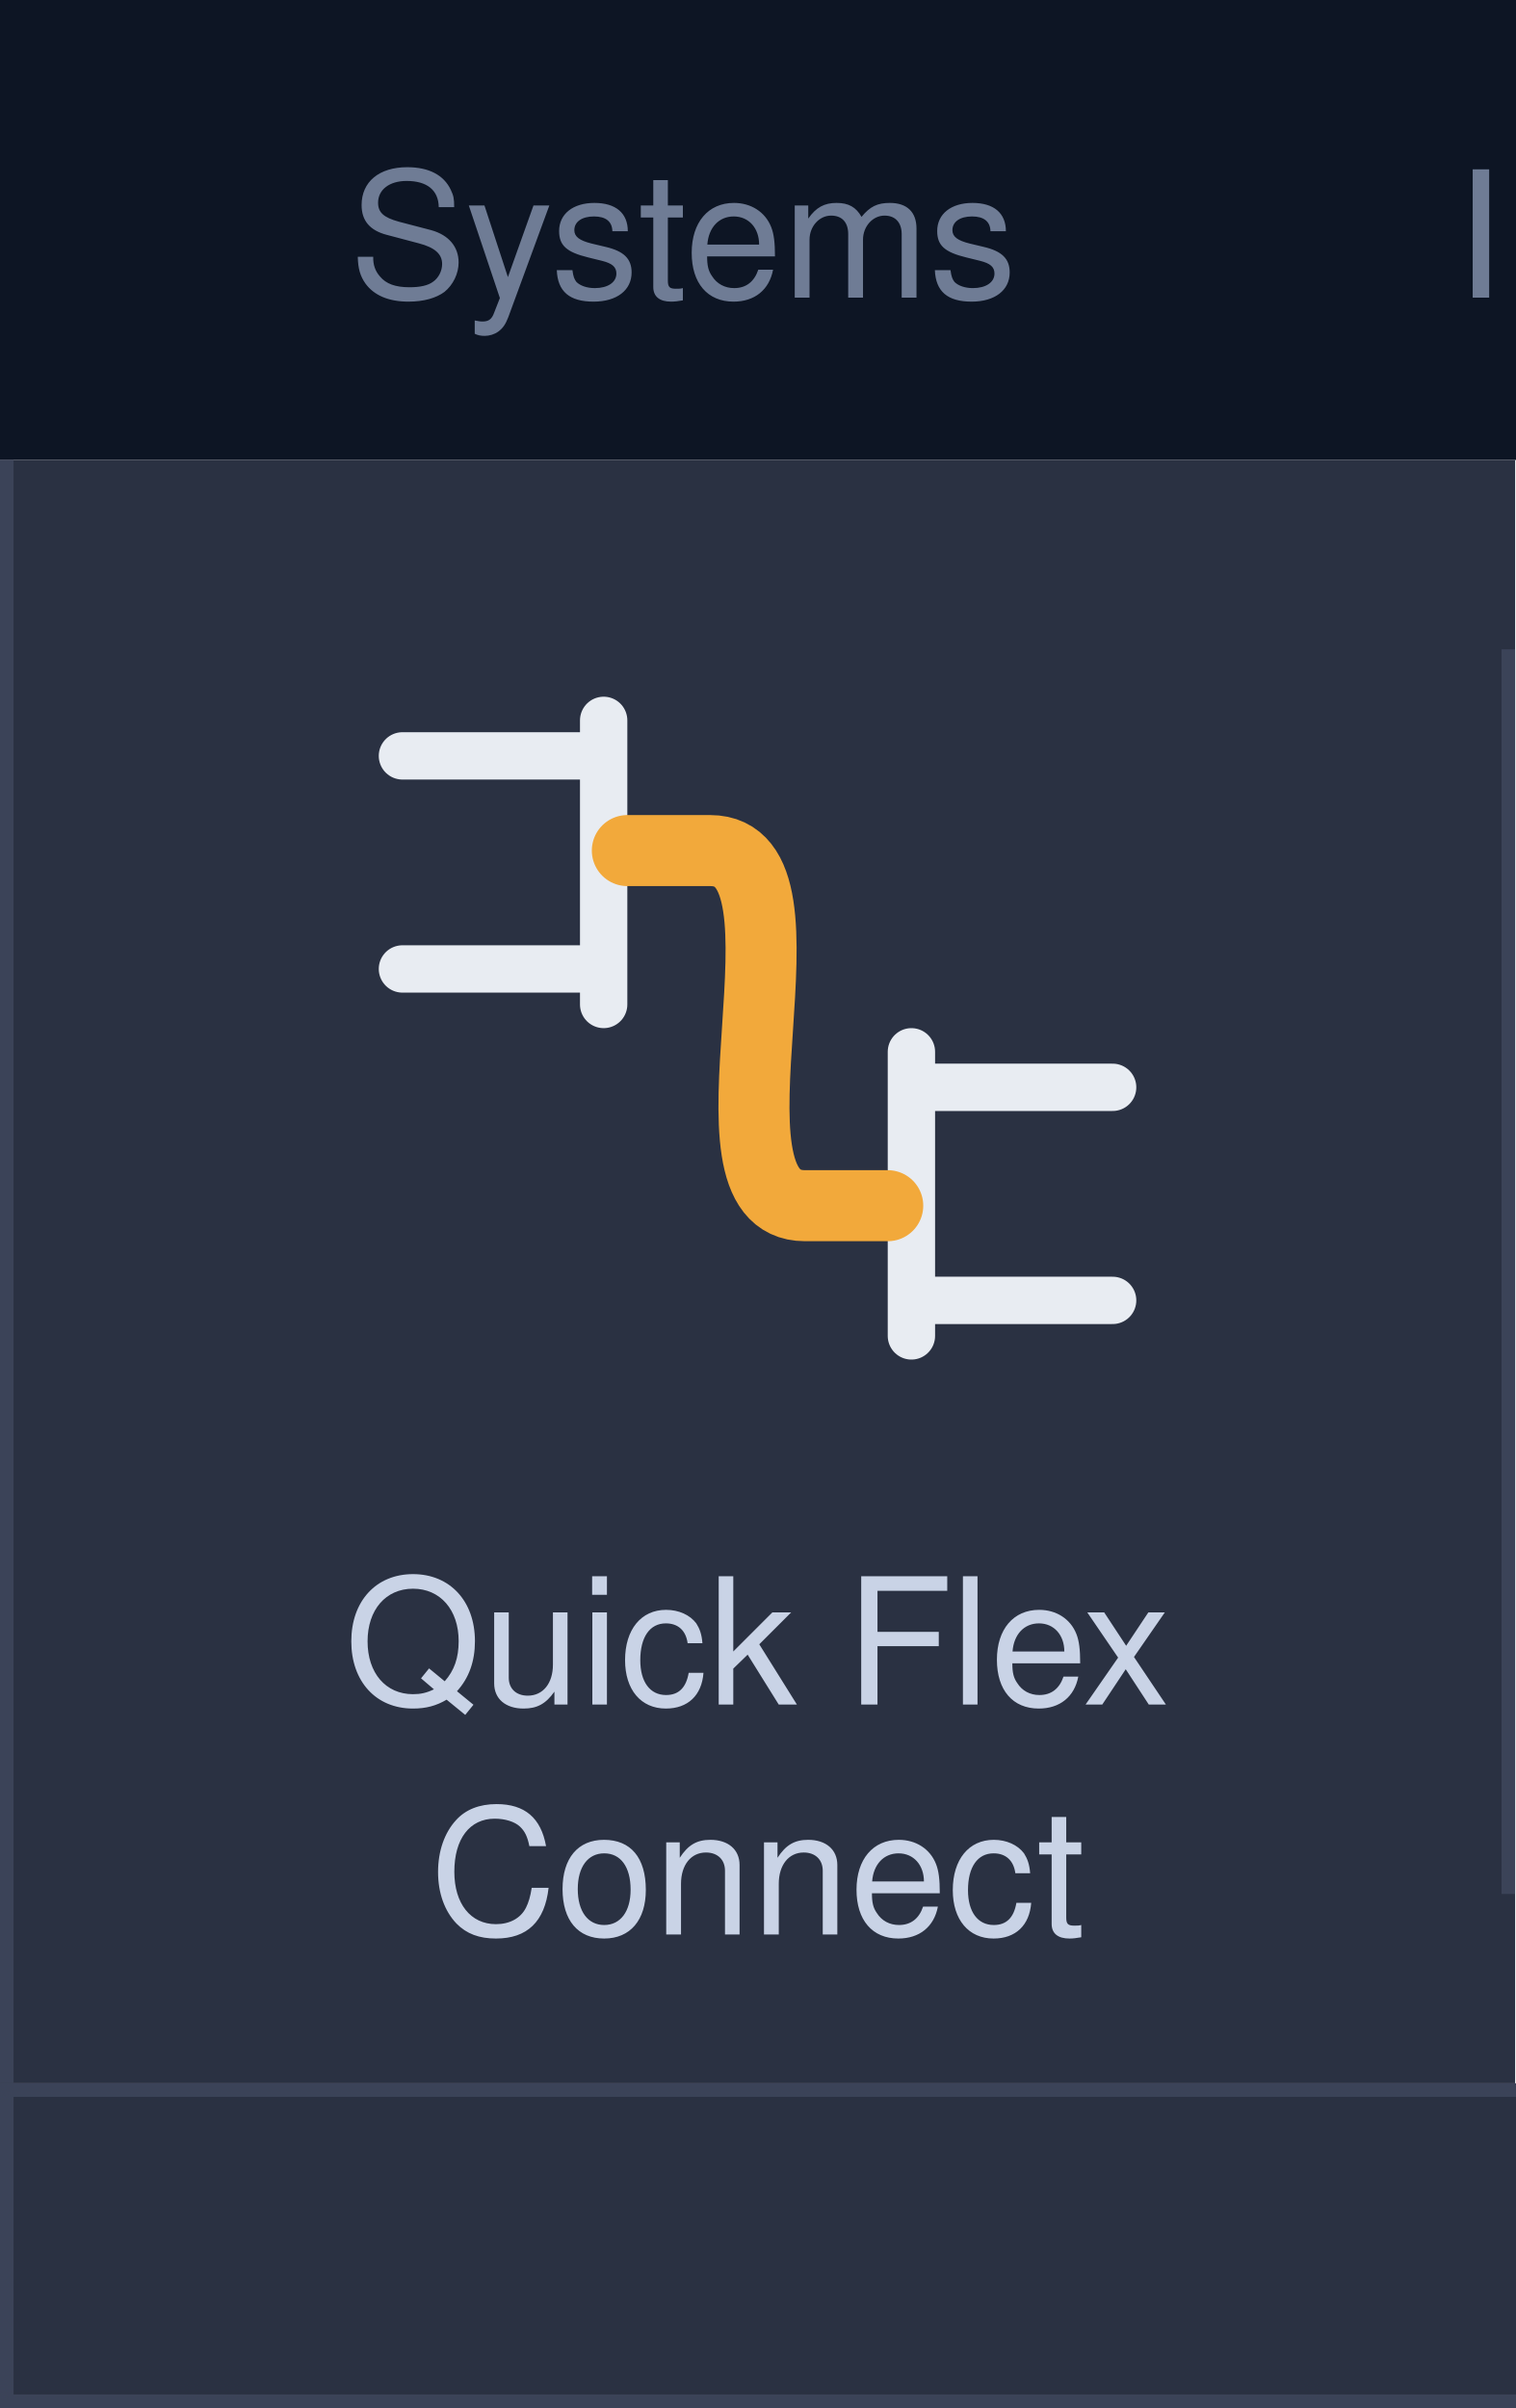
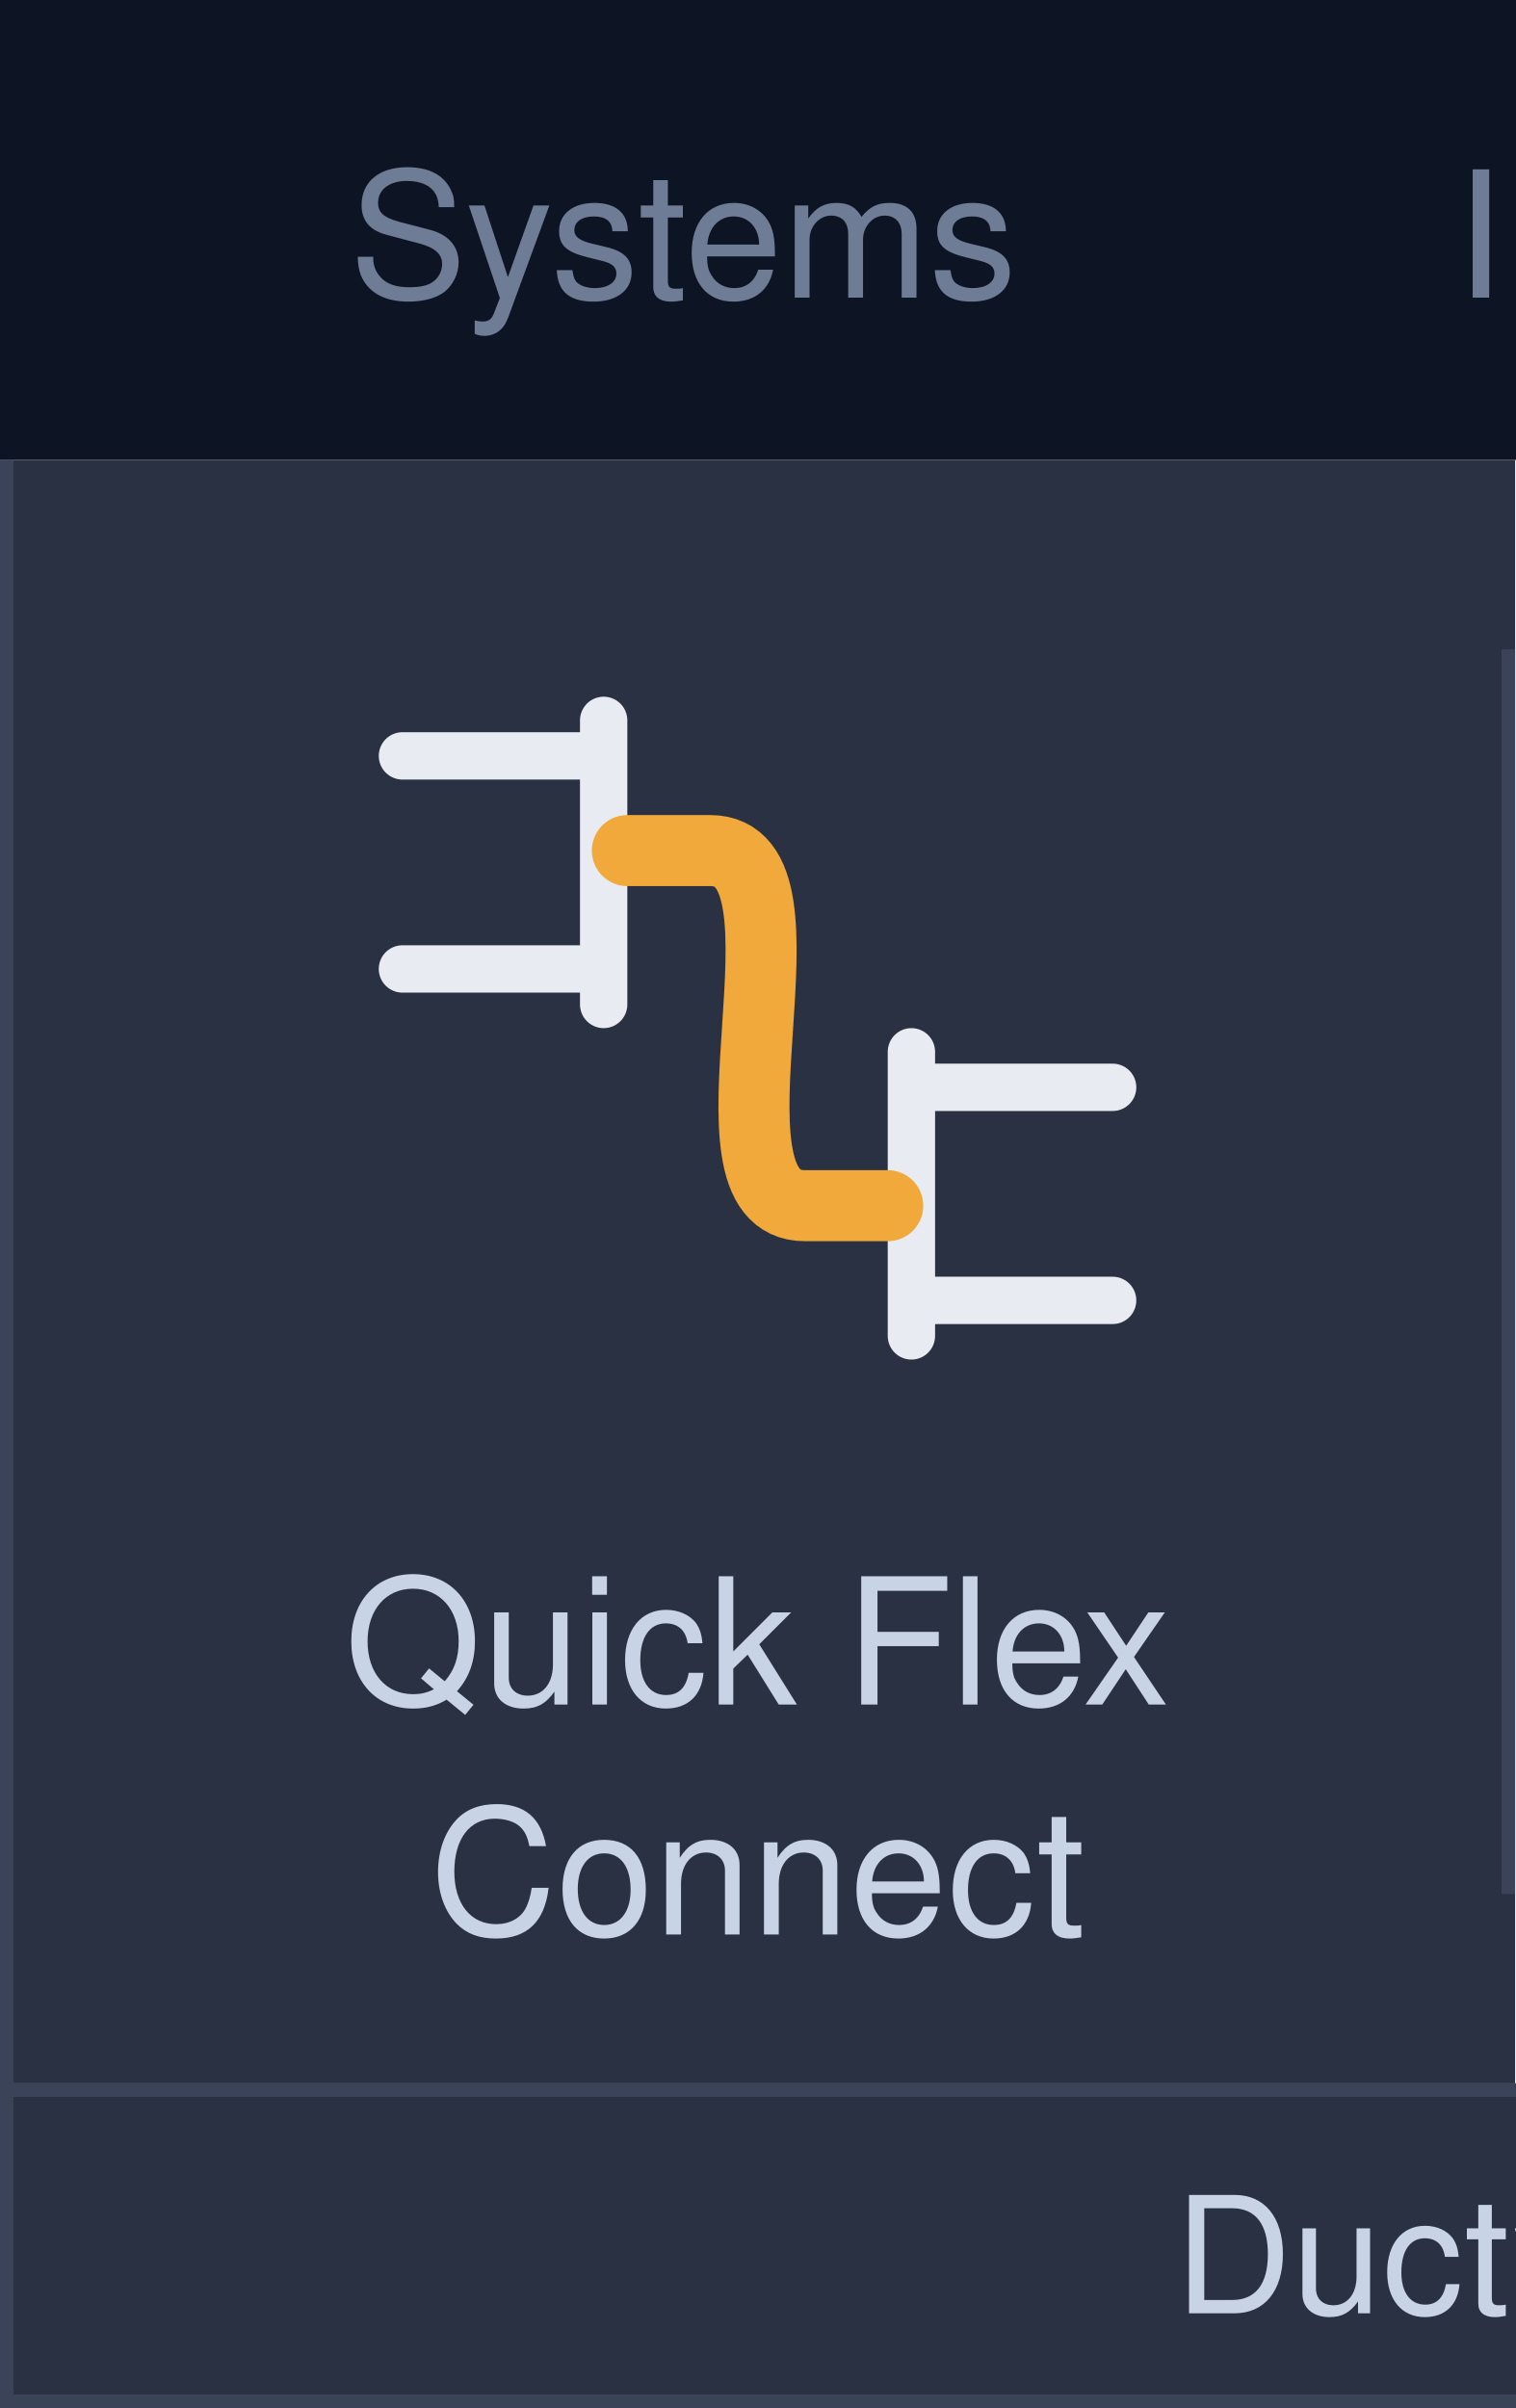
<svg xmlns="http://www.w3.org/2000/svg" width="112" height="178" viewBox="0 0 112 178" font-family="Segoe UI, Helvetica, Arial, sans-serif" role="img" aria-label="Quick Flex Connect">
  <g transform="translate(0,0)">
    <rect width="672" height="34" fill="#0D1524" />
    <text x="50.5" y="22" text-anchor="middle" font-size="13" fill="#6F7C95">Systems</text>
    <text x="124.0" y="22" text-anchor="middle" font-size="13" fill="#6F7C95">Insert</text>
    <text x="197.5" y="22" text-anchor="middle" font-size="13" fill="#6F7C95">Analyze</text>
    <text x="274.5" y="22" text-anchor="middle" font-size="13" fill="#6F7C95">Add-Ins</text>
    <path d="M313 34 v-22 a6 6 0 0 1 6 -6 h95 a6 6 0 0 1 6 6 v22 z" fill="#2A3142" />
    <text x="366.5" y="23" text-anchor="middle" font-size="13" font-weight="600" fill="#FFFFFF">HVAC Stuff</text>
  </g>
  <g transform="translate(0,34)">
    <rect width="112" height="120" fill="#2A3142" />
    <rect x="0" y="0" width="1" height="120" fill="#3B4358" />
    <rect x="111" y="14" width="1" height="92" fill="#3B4358" />
    <svg x="28.0" y="14" width="56" height="56" viewBox="0 0 32 32" fill="none" stroke-width="2" stroke-linecap="round" stroke-linejoin="round">
      <path stroke="#E8ECF2" d="M1 4.5H9.5M1 13.5H9.5M9.5 3V15" />
      <path stroke="#E8ECF2" d="M31 18.5H22.5M31 27.5H22.5M22.5 17V29" />
      <path stroke="#F2A93B" stroke-width="3" d="M10.5 8.5H14C19 8.5 13 23.5 18 23.5H21.5" />
    </svg>
    <text x="56.0" y="92" text-anchor="middle" font-size="13" fill="#C9D3E6">Quick Flex</text>
    <text x="56.0" y="109" text-anchor="middle" font-size="13" fill="#C9D3E6">Connect</text>
  </g>
  <g transform="translate(0,154)">
    <rect width="672" height="24" fill="#2A3142" />
    <rect width="672" height="1" fill="#3B4358" />
    <rect x="0" y="23" width="672" height="1" fill="#3B4358" />
    <rect x="0" y="0" width="1" height="24" fill="#3B4358" />
    <rect x="671" y="0" width="1" height="24" fill="#3B4358" />
-     <text x="168.0" y="17" text-anchor="middle" font-size="12" fill="#C9D3E6">Ductwork</text>
-     <rect x="335" y="4" width="1" height="16" fill="#3B4358" />
+     <text x="112.0" y="17" text-anchor="middle" font-size="12" fill="#C9D3E6">Ductwork</text>
+     <rect x="223" y="4" width="1" height="16" fill="#3B4358" />
+     <text x="336.0" y="17" text-anchor="middle" font-size="12" fill="#C9D3E6">Program</text>
+     <rect x="447" y="4" width="1" height="16" fill="#3B4358" />
  </g>
</svg>
